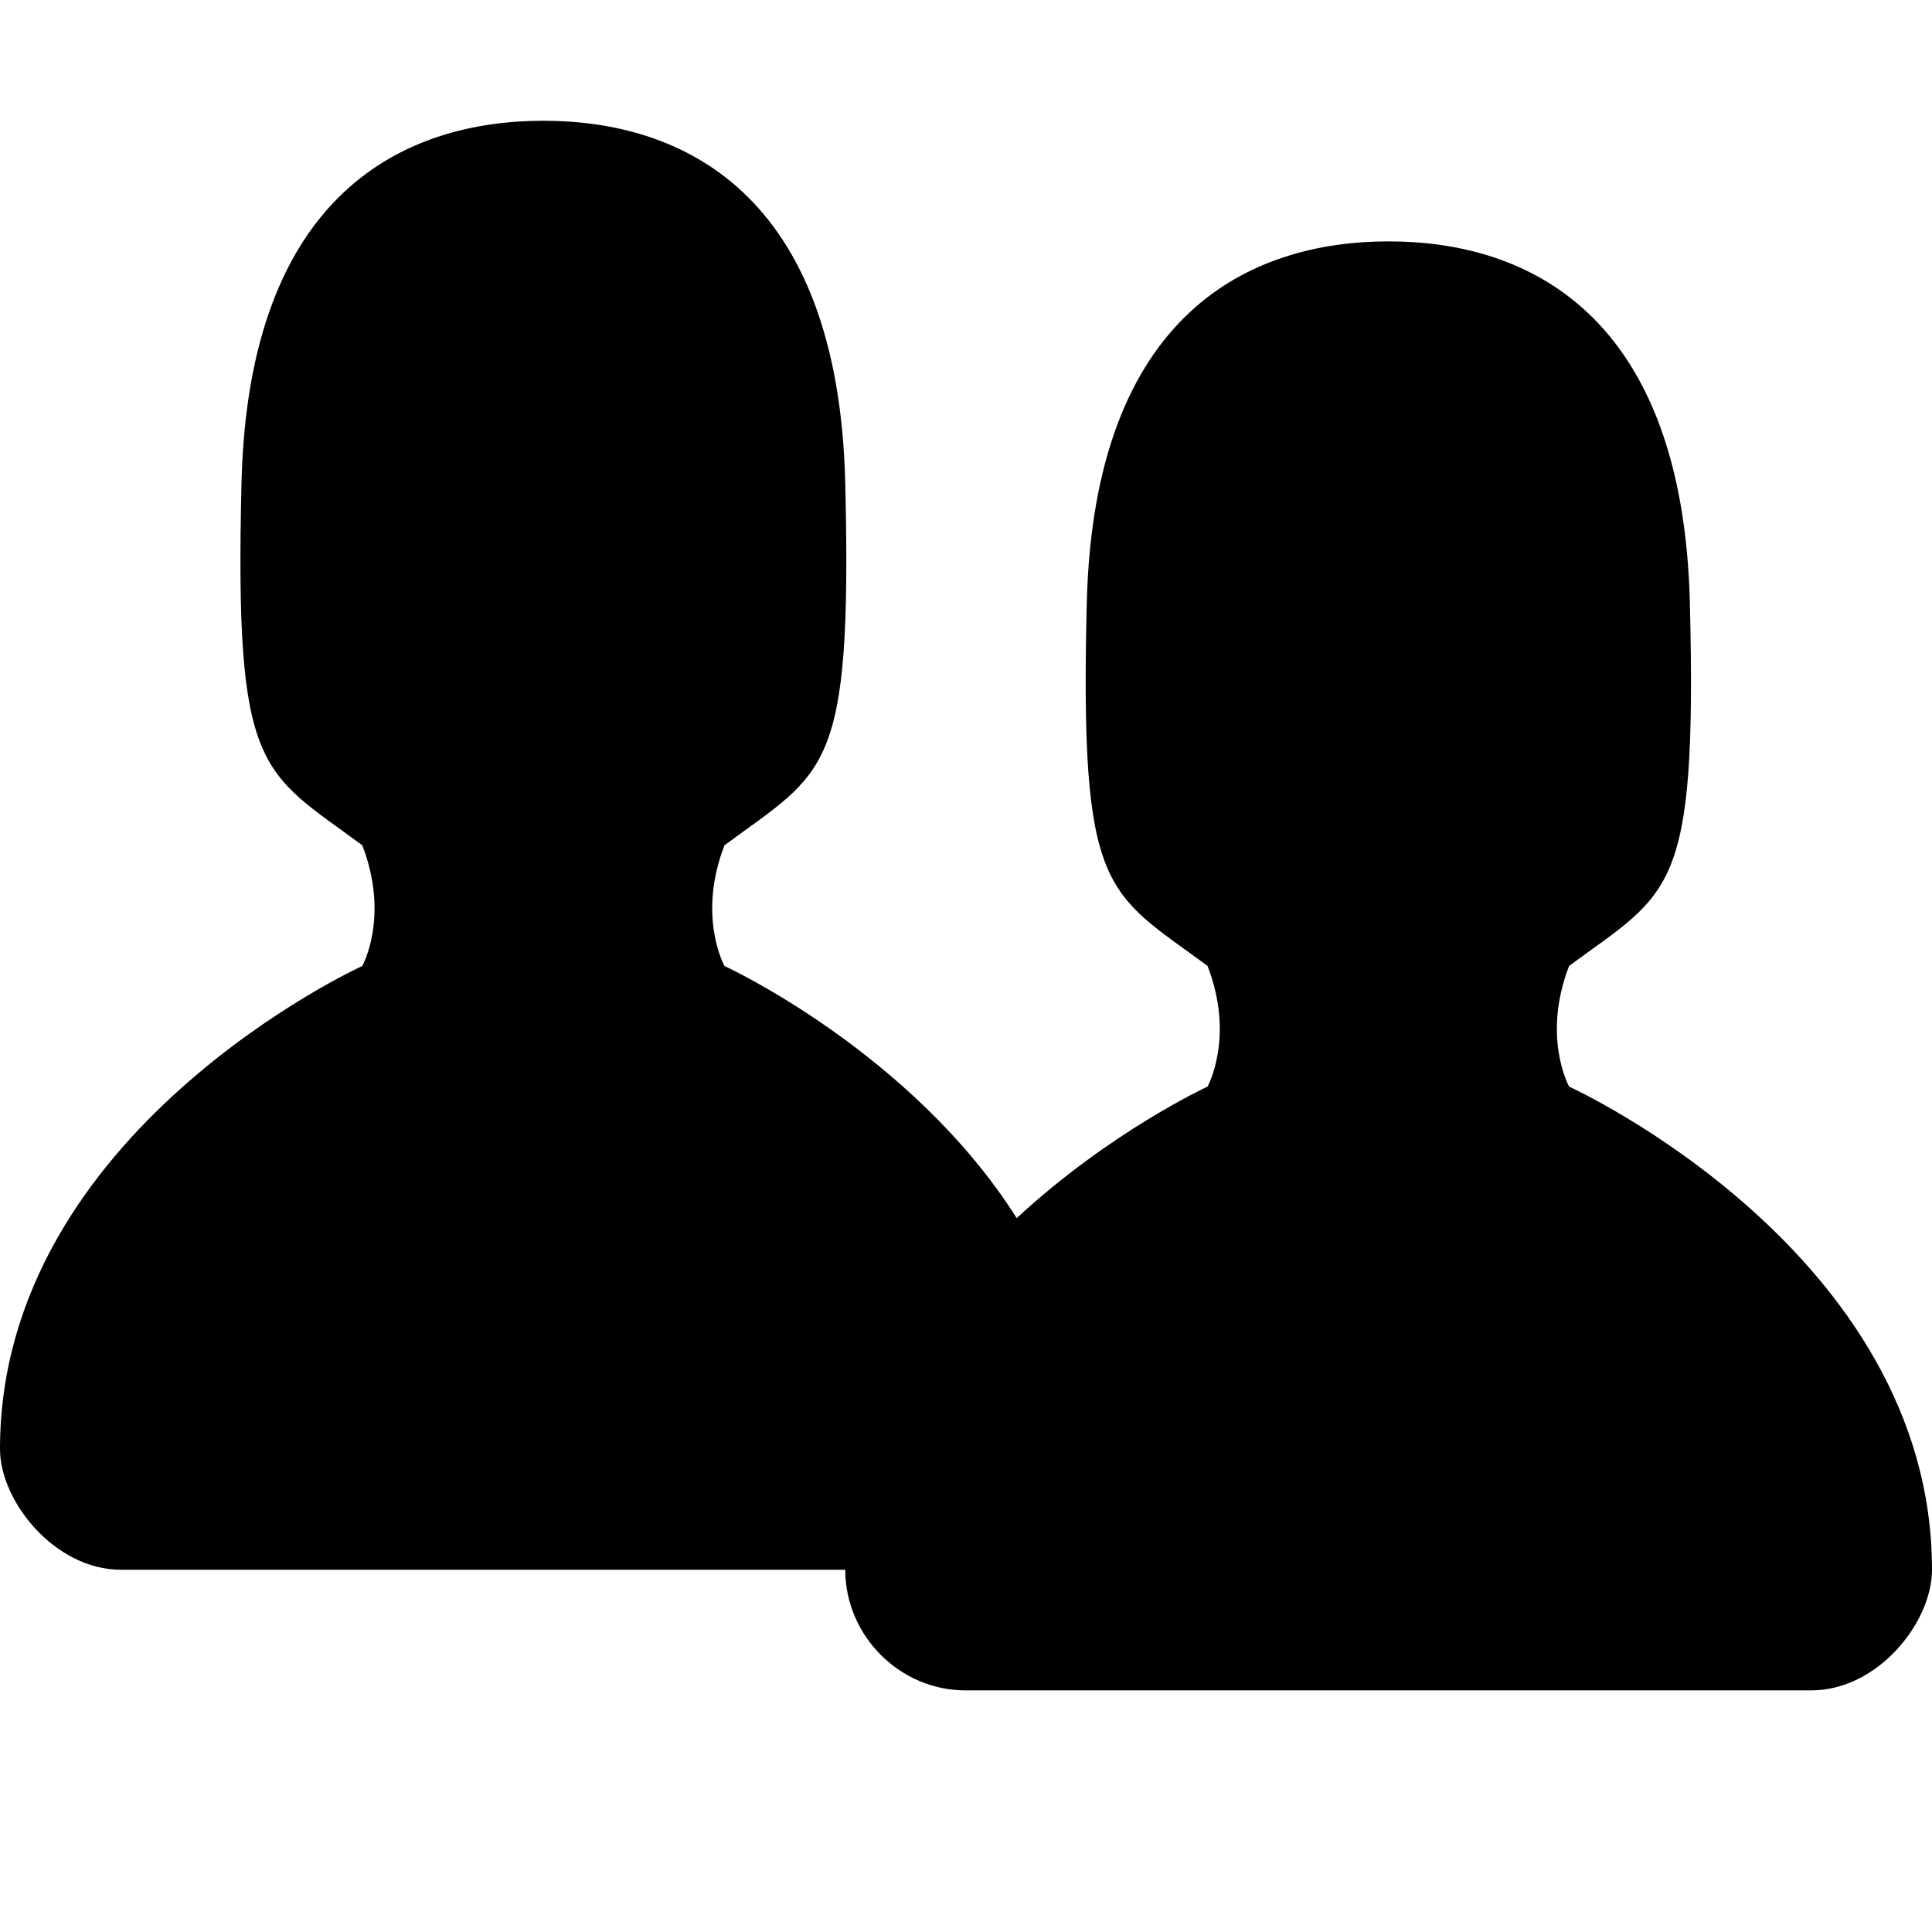
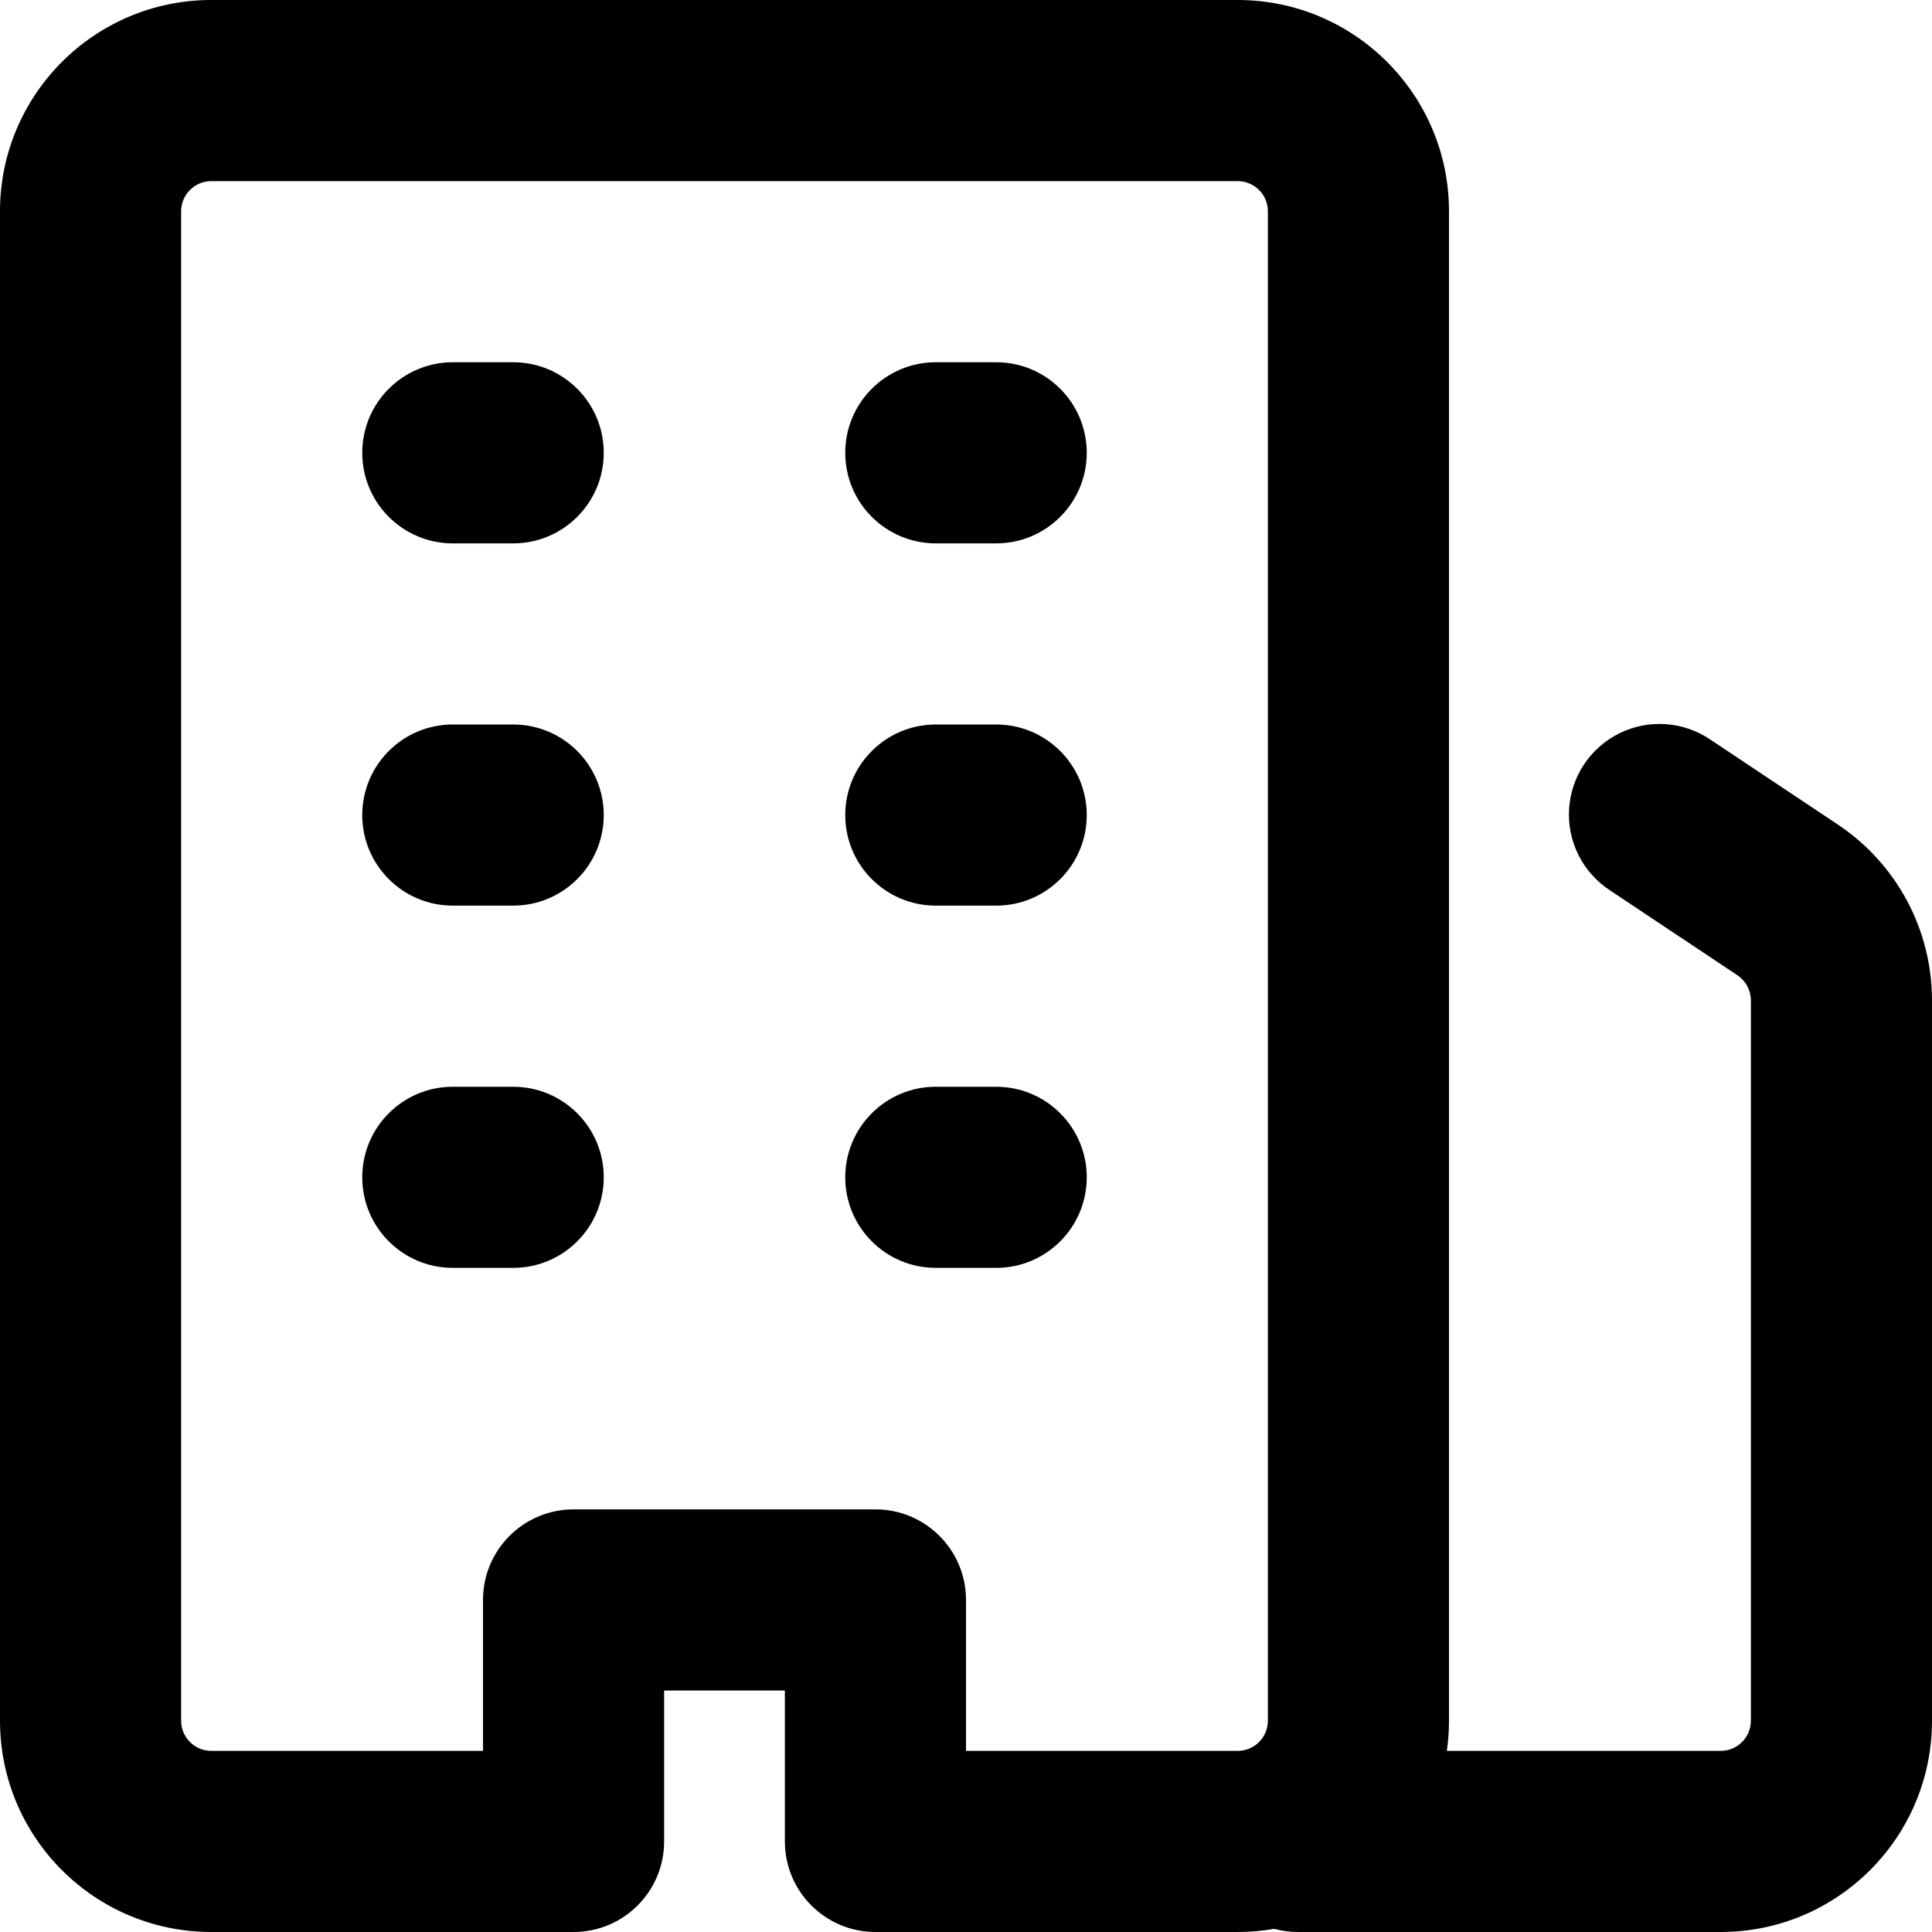
<svg viewBox="0 0 16 16" class="svg octicon-organization" width="16" height="16" aria-hidden="true">
-   <path fill-rule="evenodd" d="M16 12.999c0 .439-.45 1-1 1H7.995c-.539 0-.994-.447-.995-.999H1c-.54 0-1-.561-1-1 0-2.634 3-4 3-4s.229-.409 0-1c-.841-.621-1.058-.59-1-3 .058-2.419 1.367-3 2.5-3s2.442.58 2.5 3c.058 2.41-.159 2.379-1 3-.229.59 0 1 0 1s1.549.711 2.42 2.088C9.196 9.369 10 8.999 10 8.999s.229-.409 0-1c-.841-.62-1.058-.59-1-3 .058-2.419 1.367-3 2.5-3s2.437.581 2.495 3c.059 2.41-.158 2.38-1 3-.229.59 0 1 0 1s3.005 1.366 3.005 4z" />
+   <path fill-rule="evenodd" d="M1.5 14.25c0 .138.112.25.25.25H4v-1.25a.75.75 0 01.75-.75h2.5a.75.75 0 01.75.75v1.25h2.25a.25.25 0 00.25-.25V1.75a.25.25 0 00-.25-.25h-8.5a.25.25 0 00-.25.25v12.5zM1.75 16A1.75 1.75 0 010 14.25V1.75C0 .784.784 0 1.75 0h8.5C11.216 0 12 .784 12 1.75v12.5c0 .085-.006.168-.018.25h2.268a.25.25 0 00.25-.25V8.285a.25.25 0 00-.111-.208l-1.055-.703a.75.75 0 11.832-1.248l1.055.703c.487.325.779.871.779 1.456v5.965A1.75 1.75 0 0114.25 16h-3.5a.75.75 0 01-.197-.026c-.099.017-.2.026-.303.026h-3a.75.75 0 01-.75-.75V14h-1v1.25a.75.75 0 01-.75.75h-3zM3 3.75A.75.75 0 013.75 3h.5a.75.75 0 010 1.5h-.5A.75.75 0 013 3.75zM3.75 6a.75.75 0 000 1.5h.5a.75.75 0 000-1.5h-.5zM3 9.75A.75.75 0 013.75 9h.5a.75.75 0 010 1.5h-.5A.75.75 0 013 9.75zM7.75 9a.75.75 0 000 1.5h.5a.75.75 0 000-1.5h-.5zM7 6.75A.75.75 0 017.75 6h.5a.75.75 0 010 1.5h-.5A.75.75 0 017 6.75zM7.75 3a.75.75 0 000 1.5h.5a.75.75 0 000-1.5h-.5z" />
</svg>
